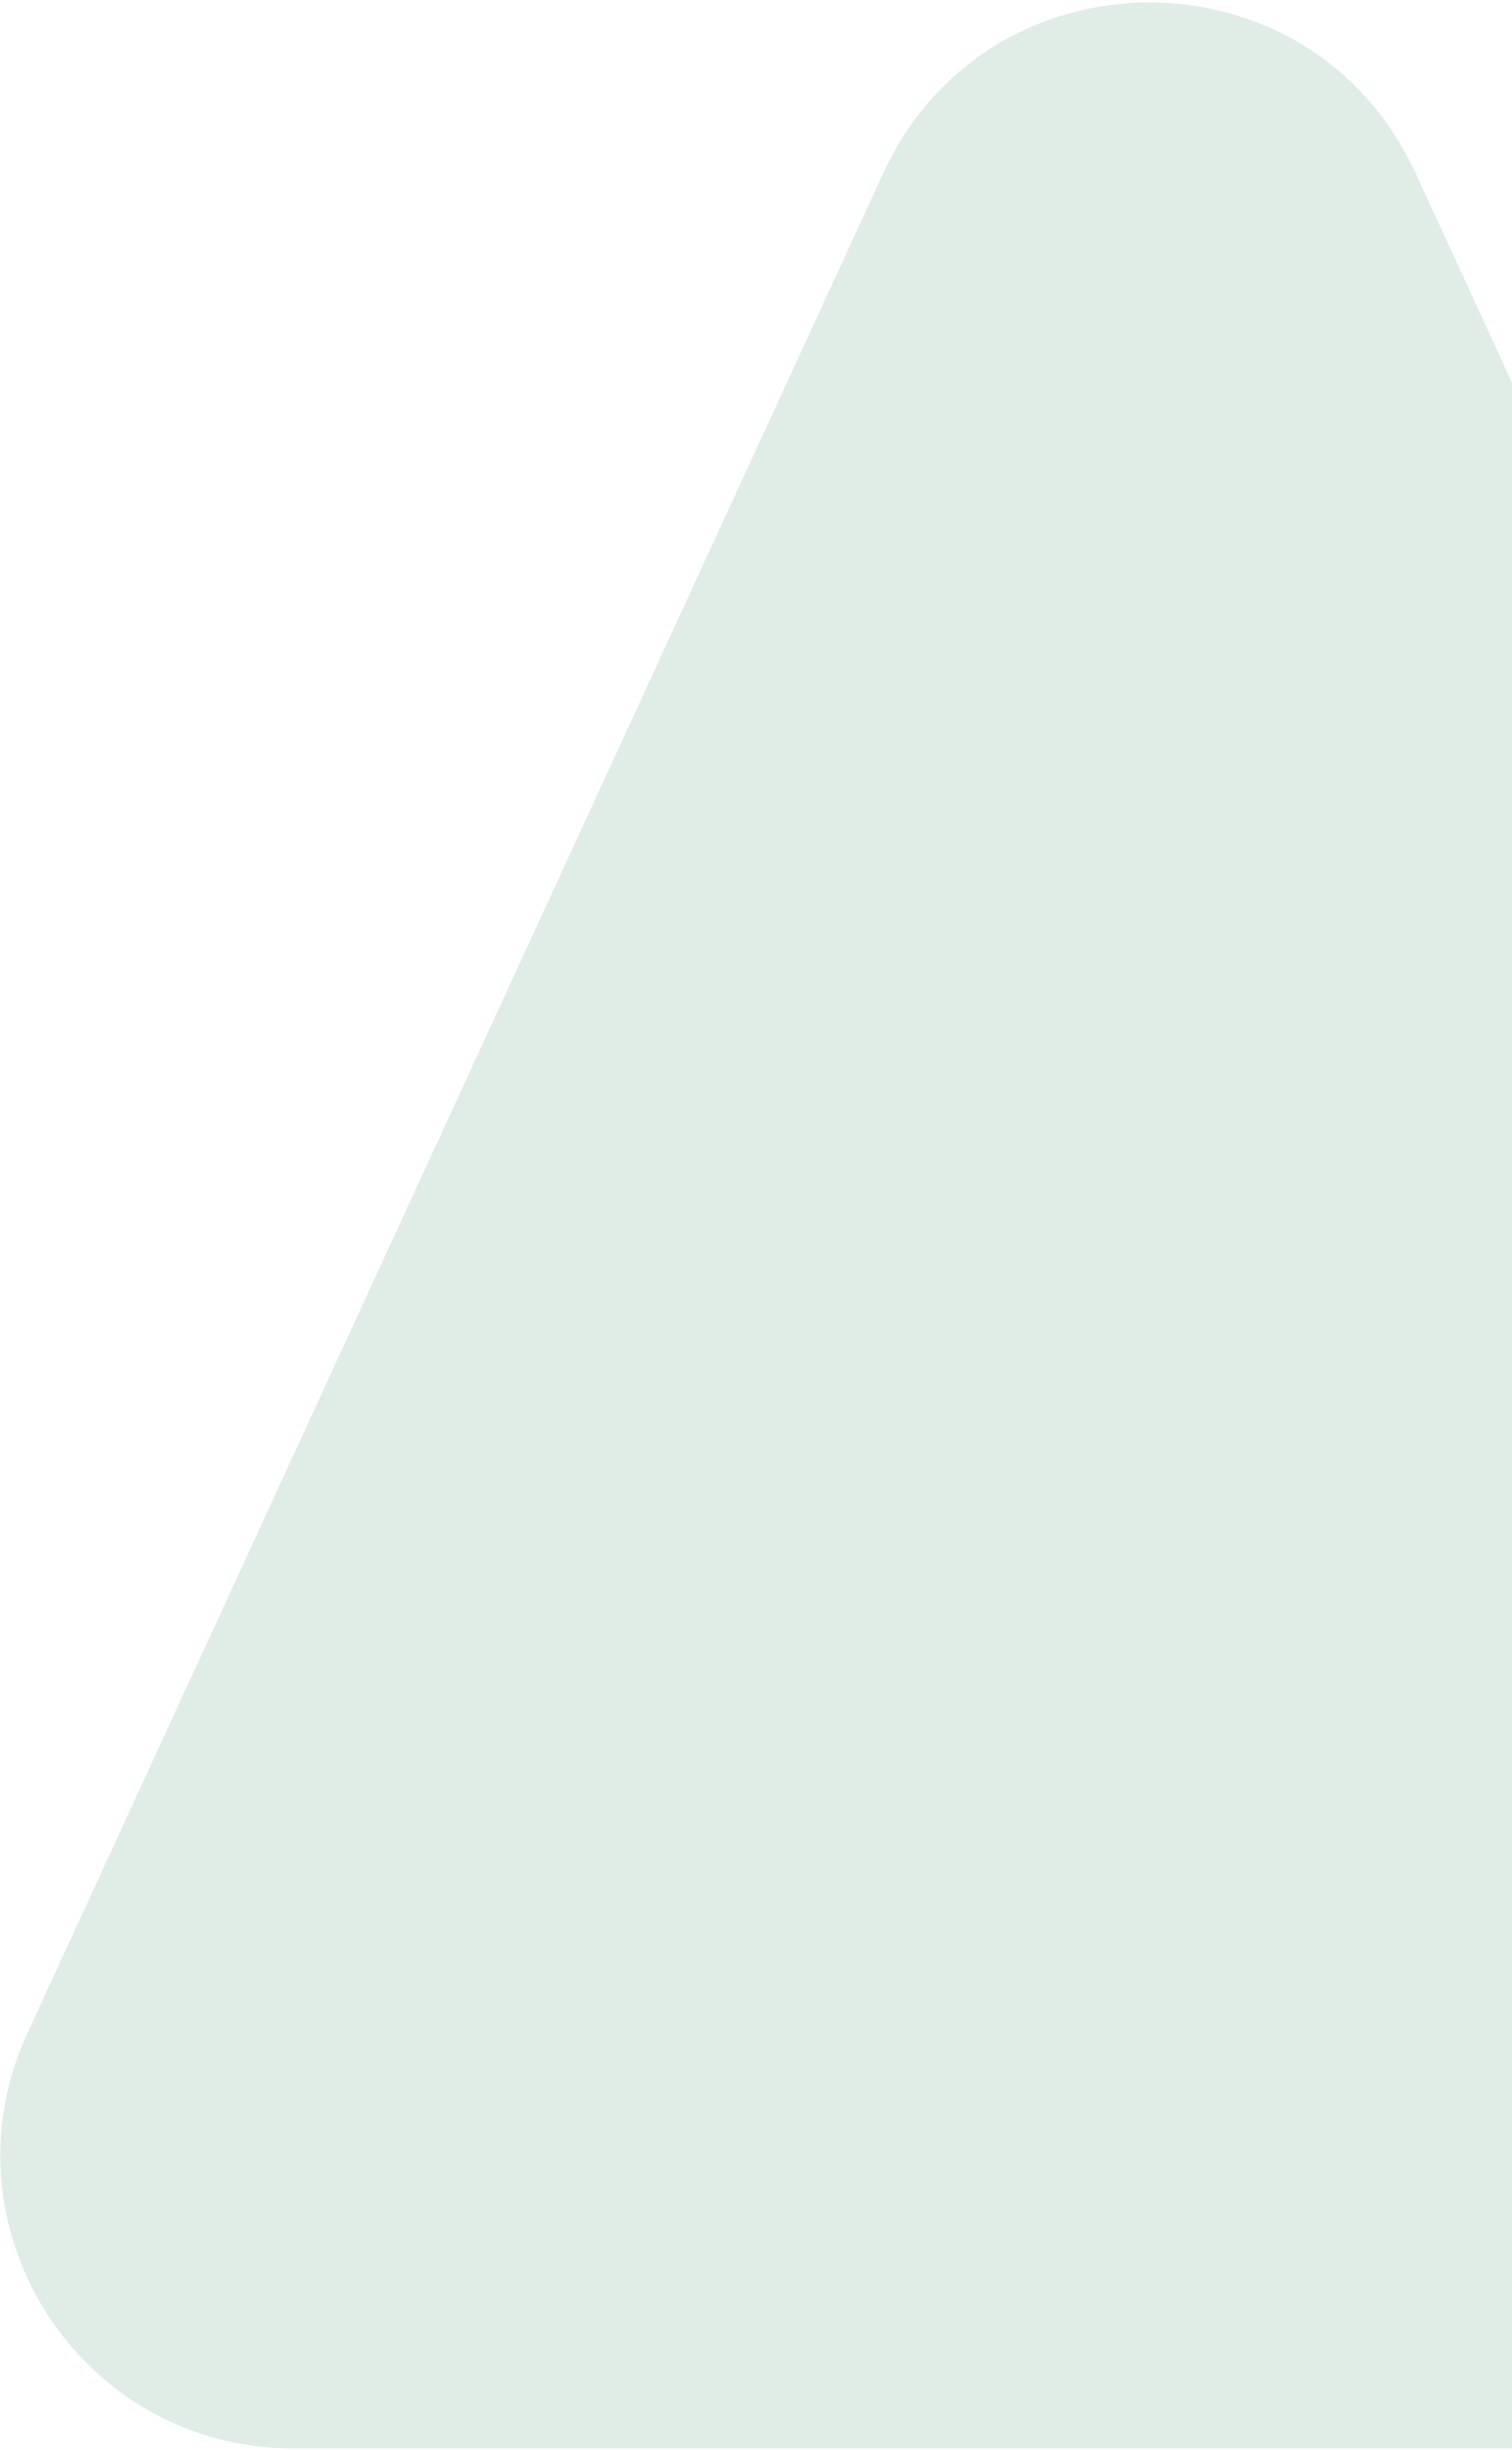
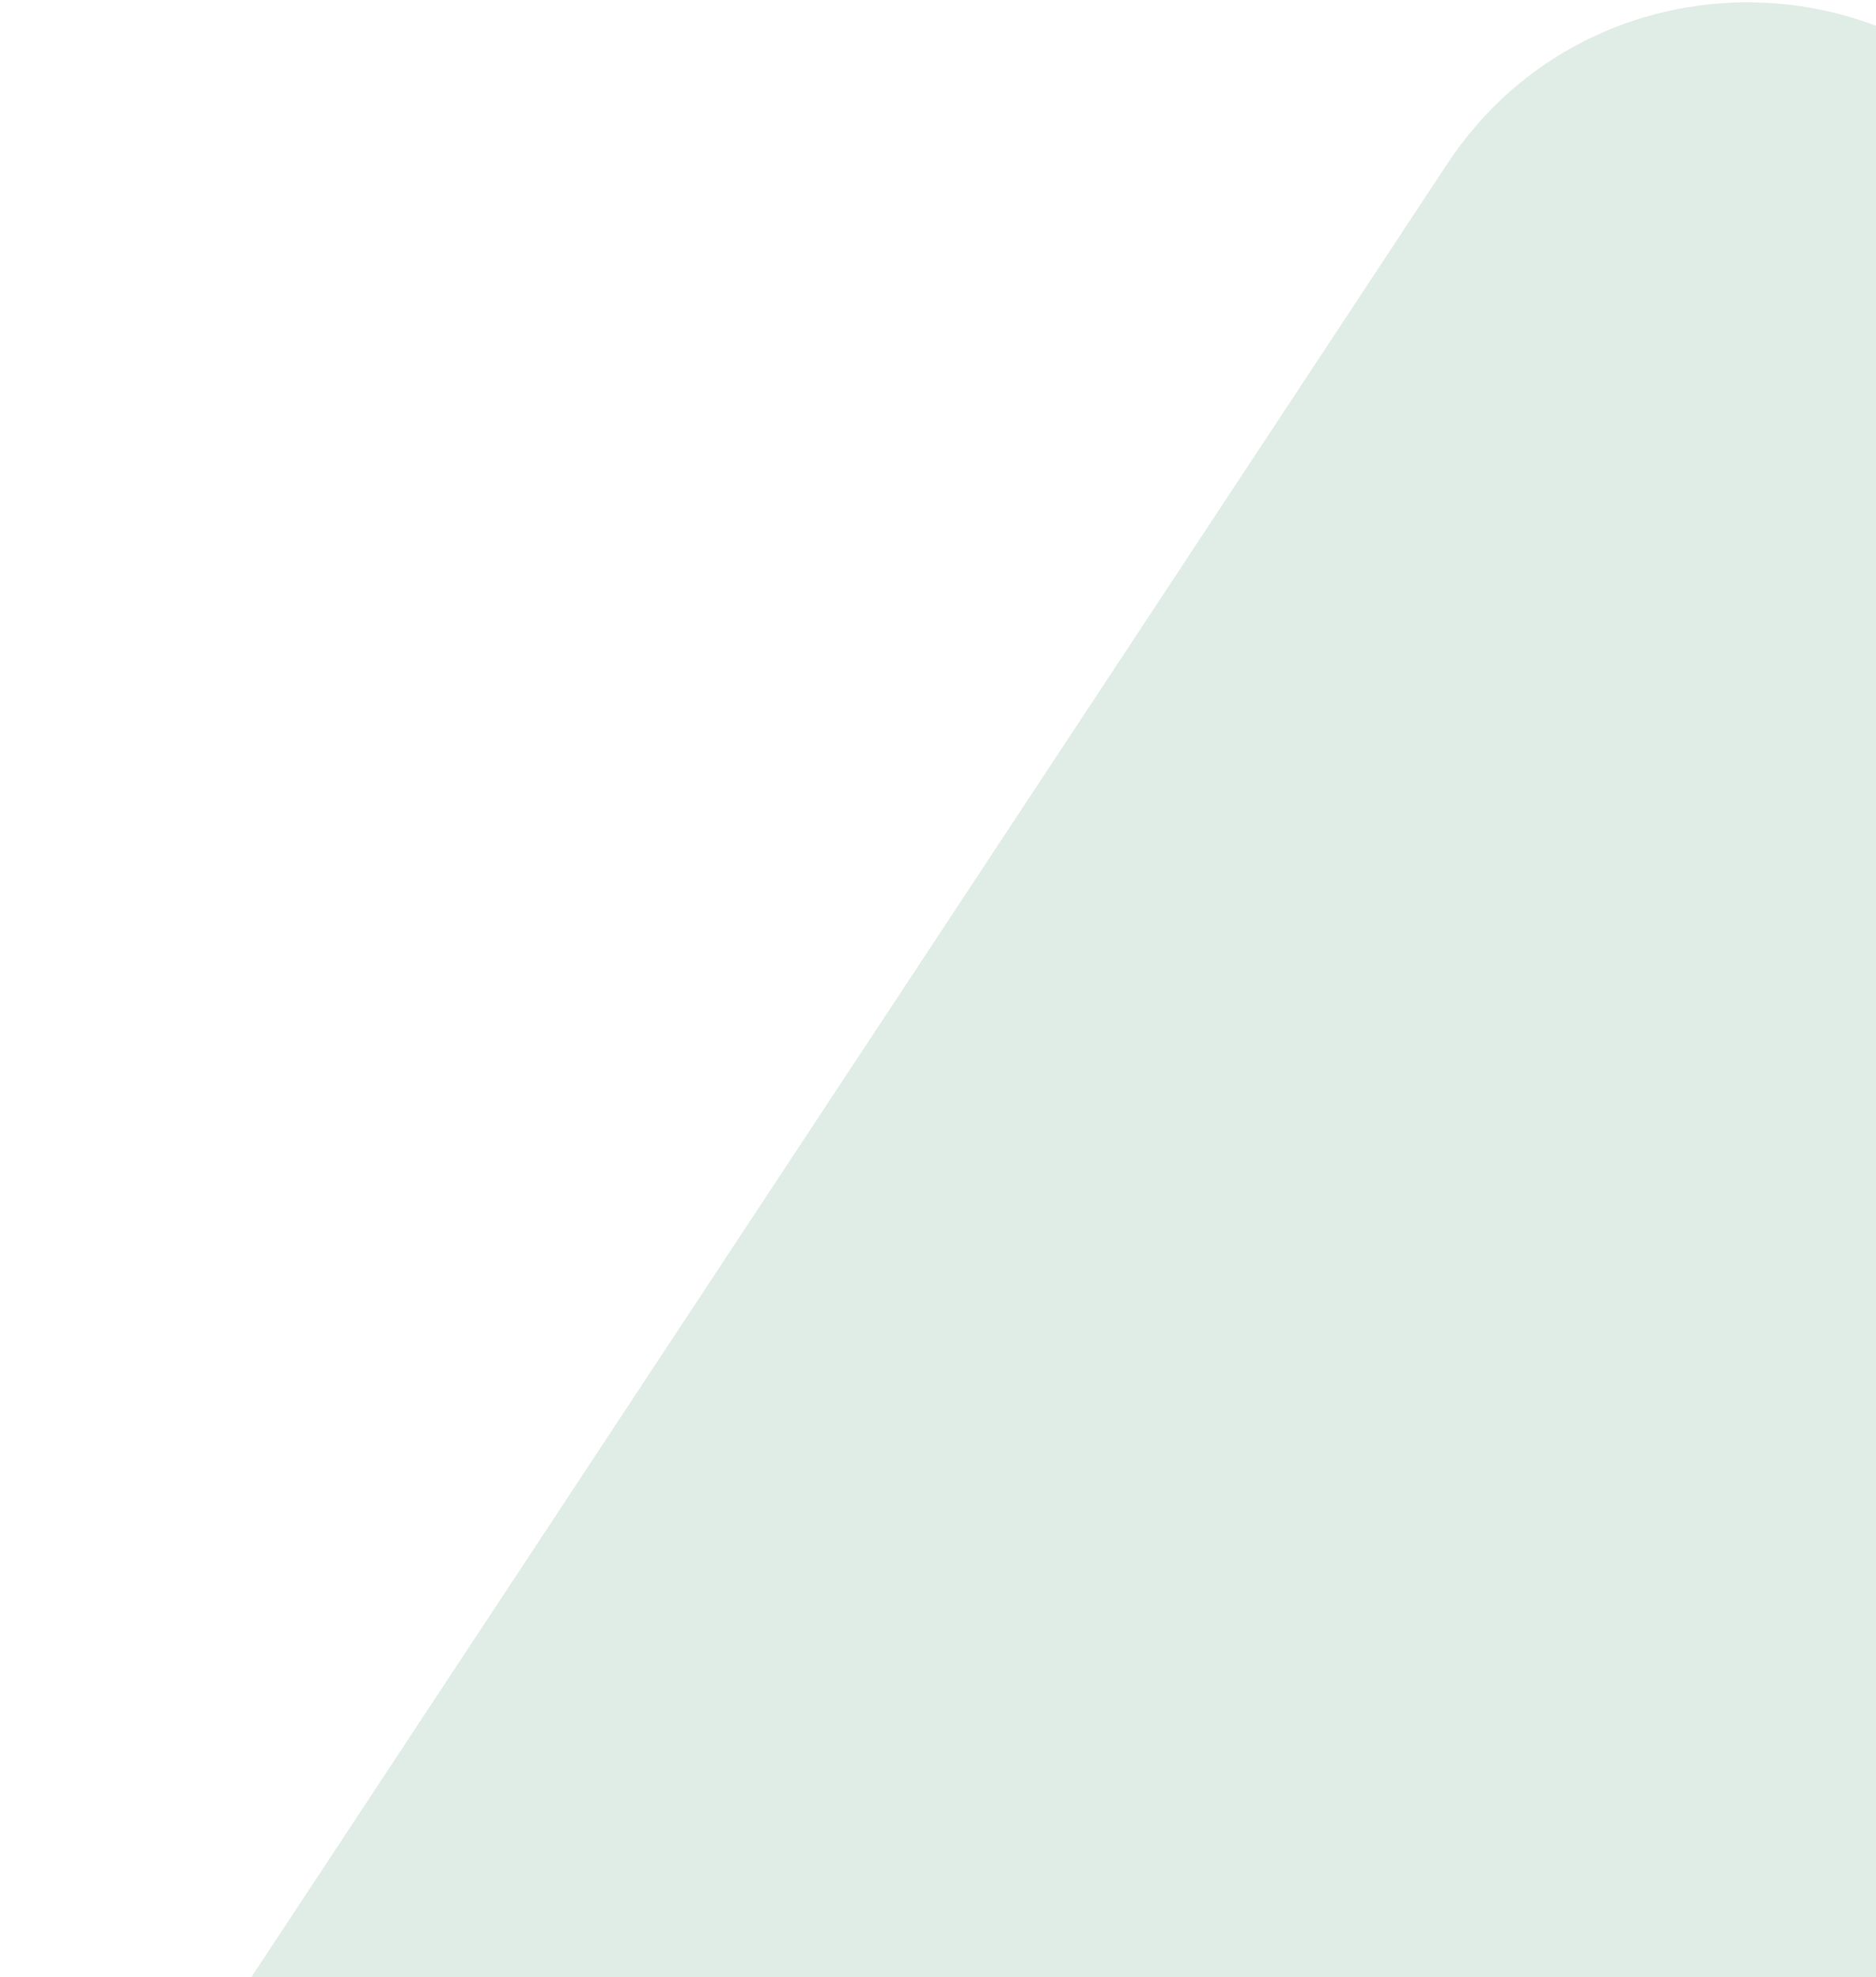
- <svg xmlns="http://www.w3.org/2000/svg" width="511" height="828" viewBox="0 0 511 828" fill="none">
-   <path d="M298.565 58.436C333.916 -18.383 443.084 -18.383 478.435 58.436L767.736 687.114C797.919 752.704 750.003 827.5 677.802 827.5H99.198C26.997 827.5 -20.919 752.704 9.264 687.114L298.565 58.436Z" fill="#8FC0A9" fill-opacity="0.28" />
+ <svg xmlns="http://www.w3.org/2000/svg" width="516" height="544" viewBox="0 0 516 544" fill="none">
+   <path d="M112.178 775.61C28.278 786.174 -29.39 693.48 17.162 622.885L398.143 45.143C437.89 -15.132 526.711 -13.958 564.851 47.347L870.497 538.633C908.638 599.938 870.441 680.134 798.805 689.154L112.178 775.61Z" fill="#8FC0A9" fill-opacity="0.28" />
</svg>
